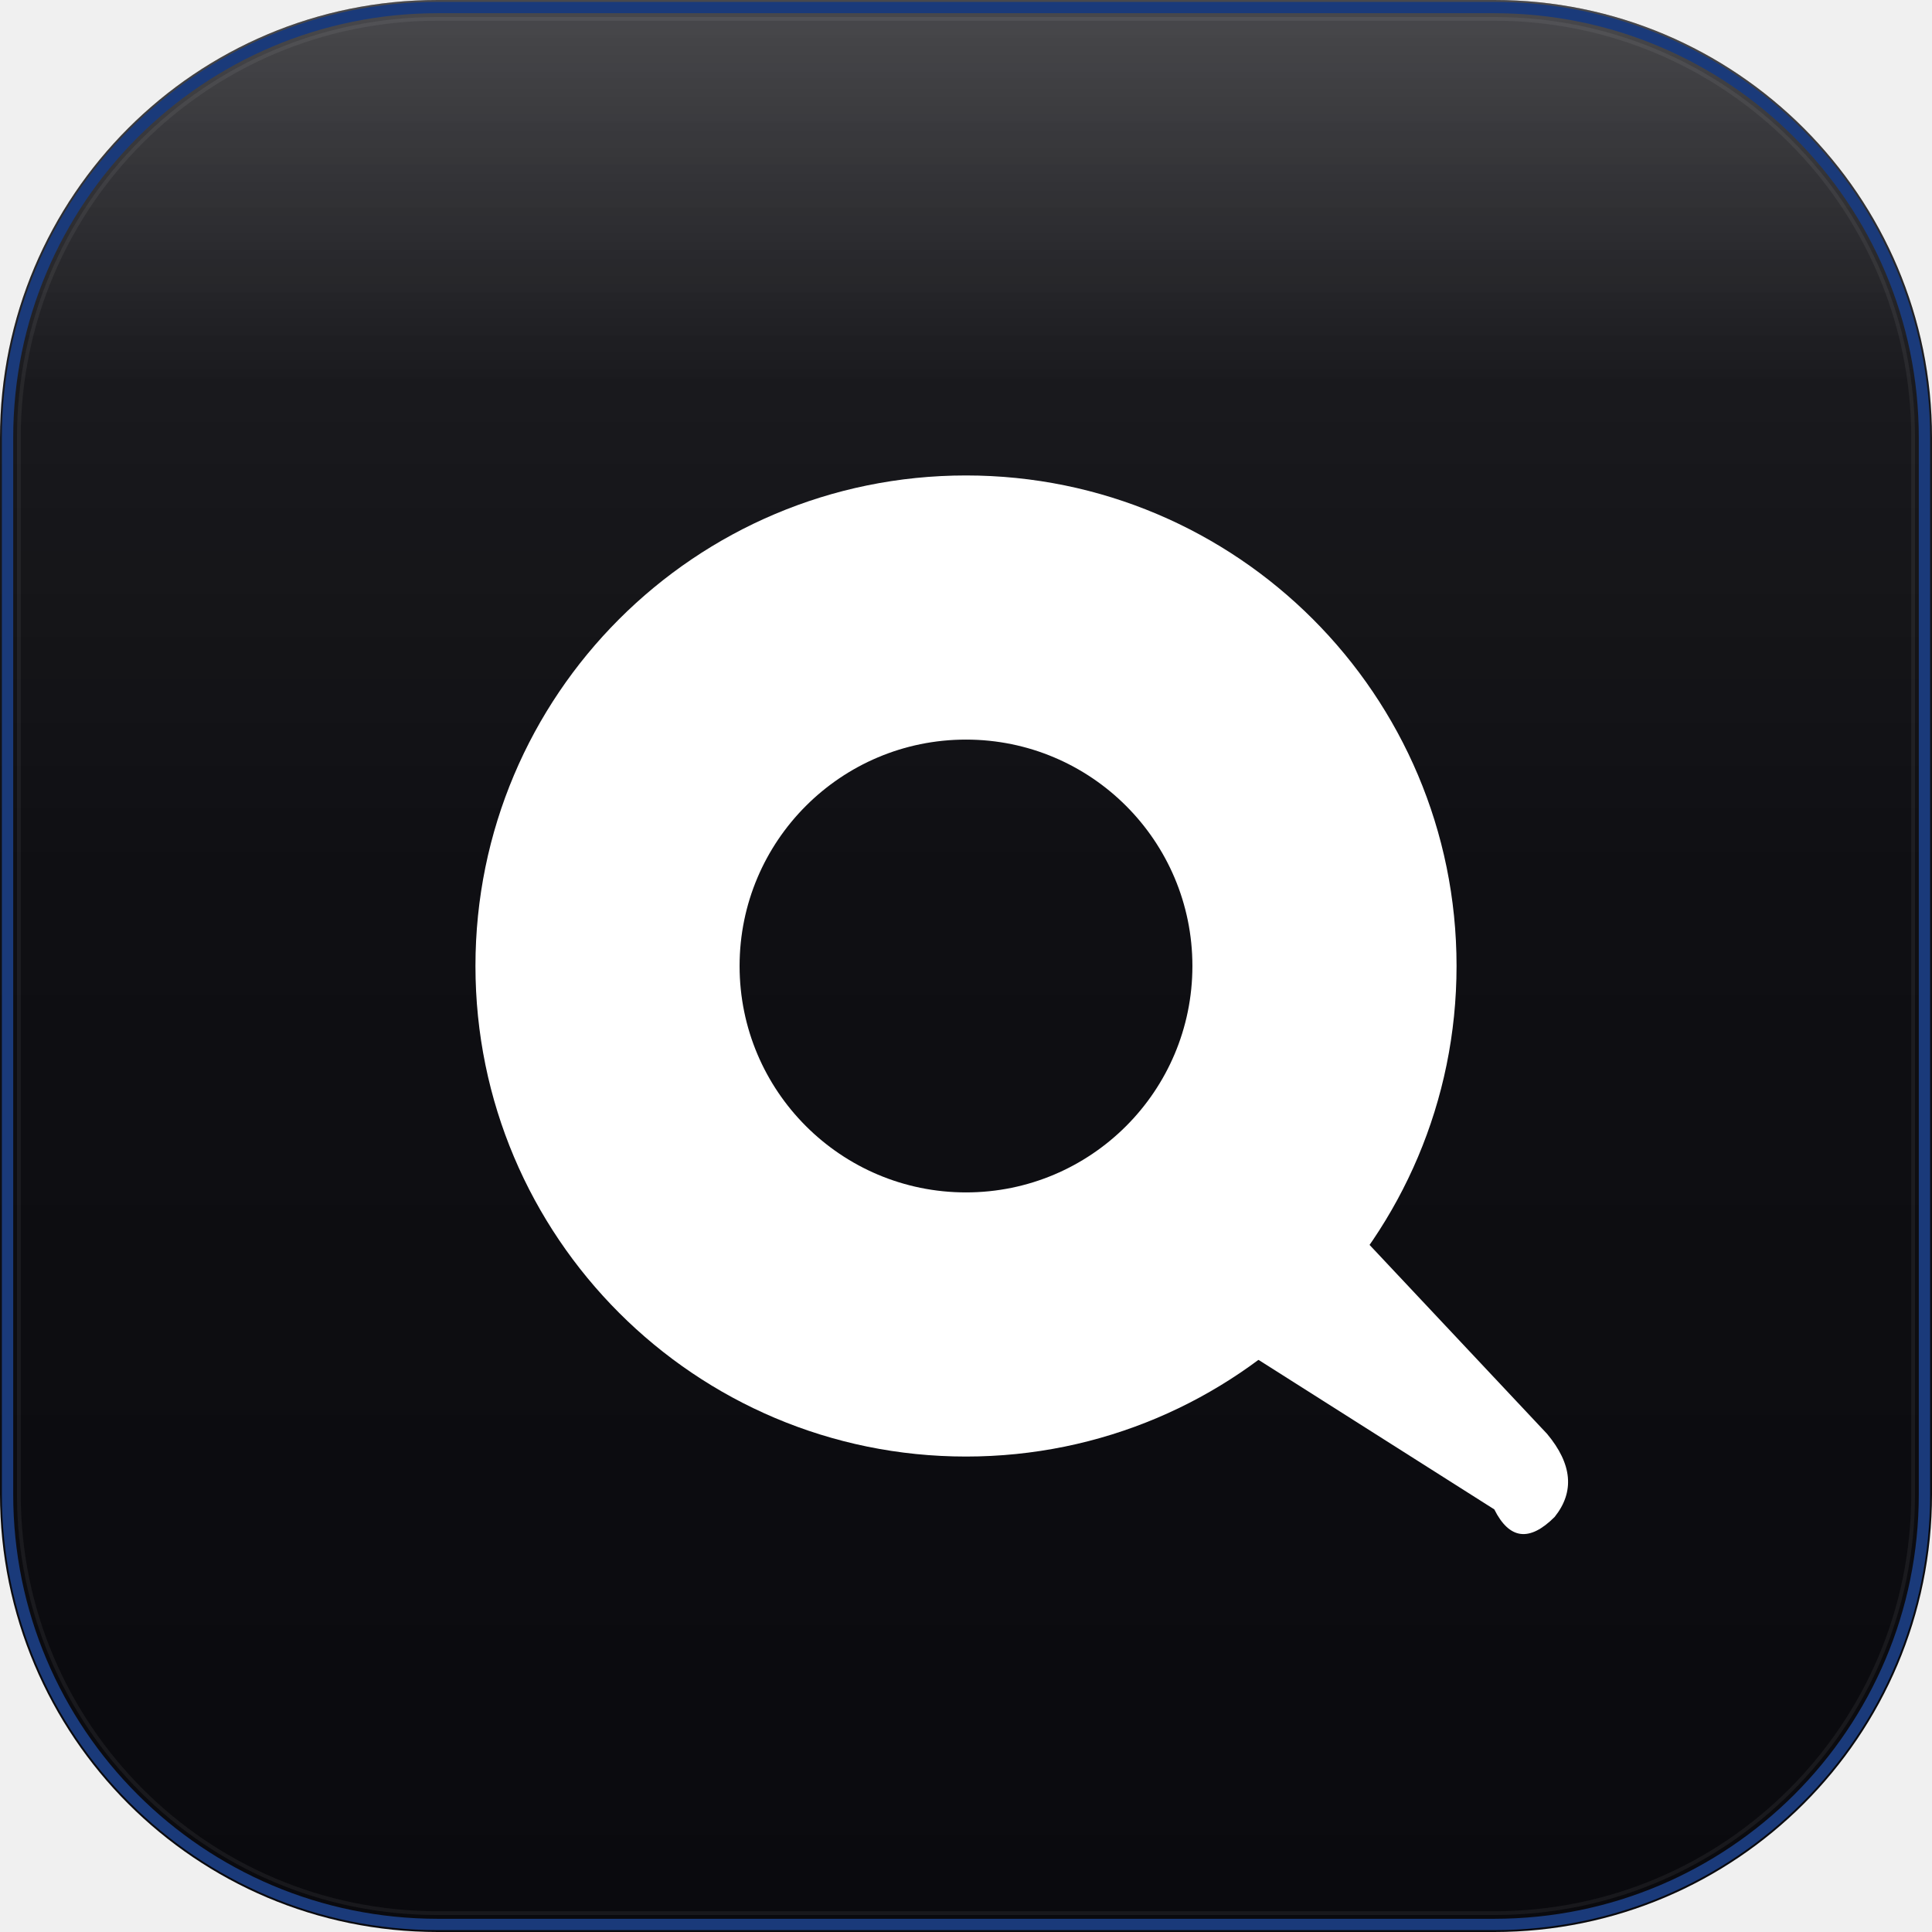
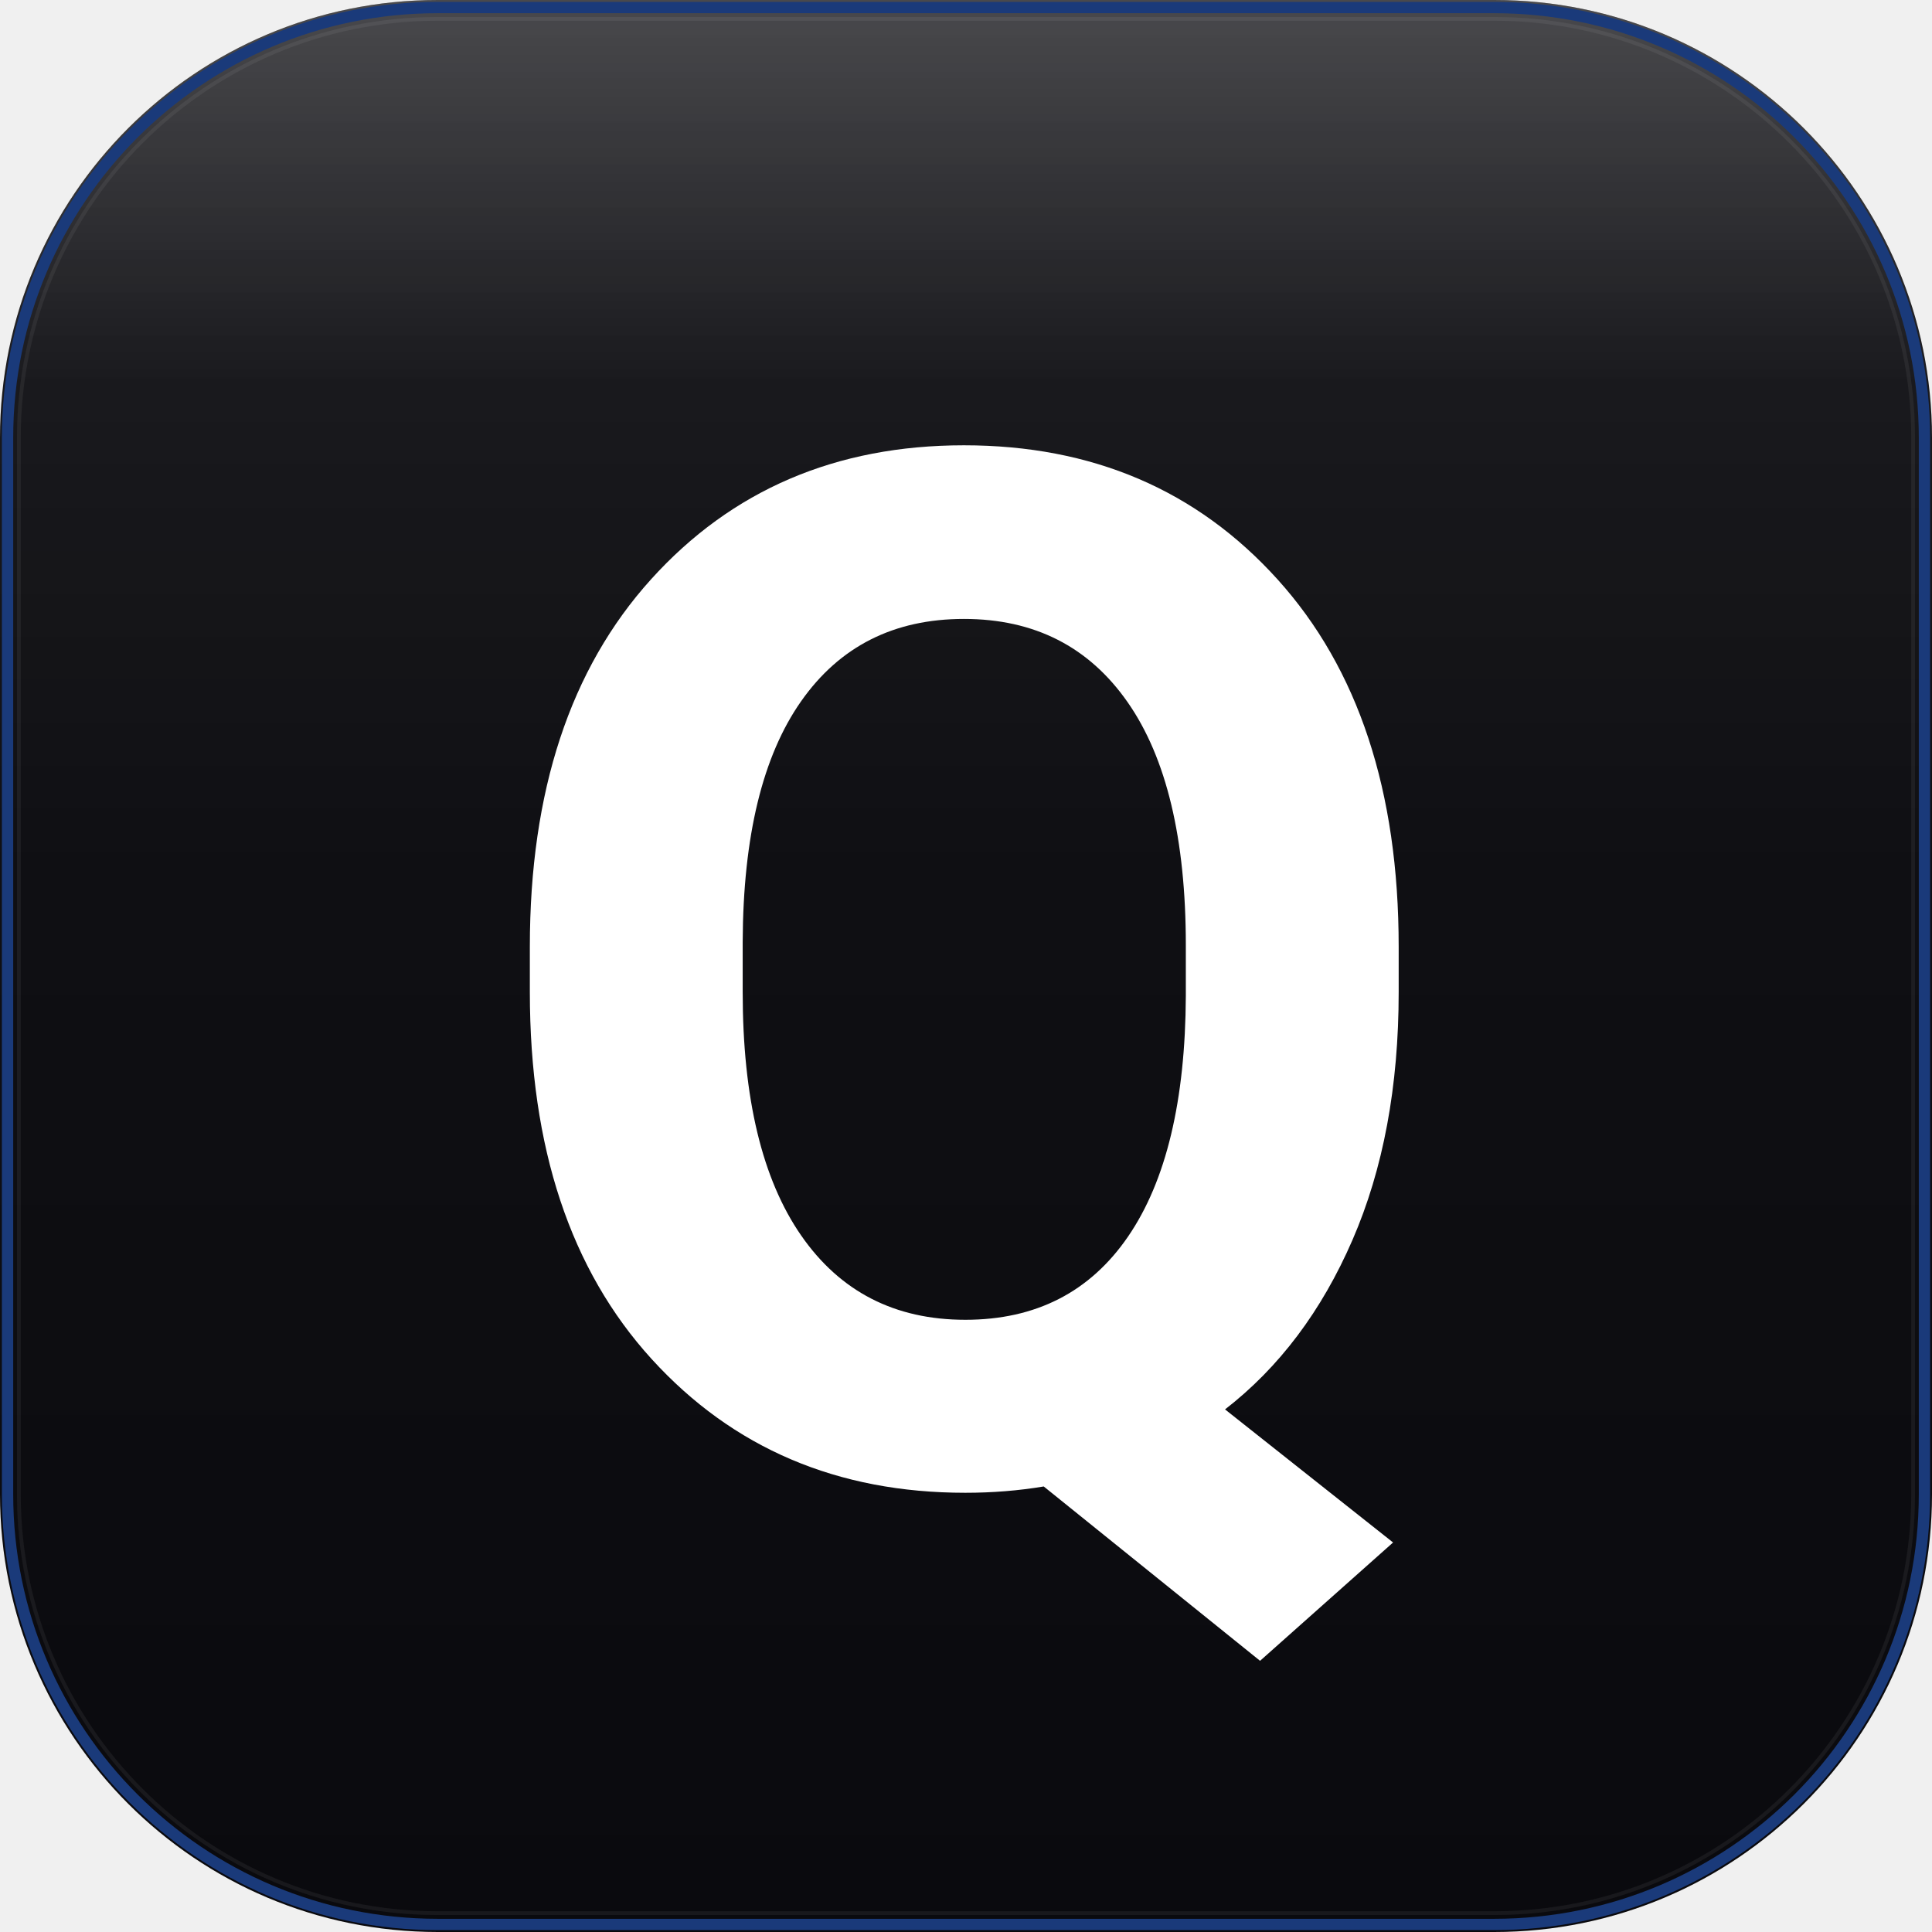
<svg xmlns="http://www.w3.org/2000/svg" viewBox="0 0 512 512" role="img" aria-label="Quant">
  <defs>
    <linearGradient id="qi-gloss" x1="0.5" y1="0" x2="0.5" y2="1">
      <stop offset="0%" stop-color="#ffffff" stop-opacity="0.10" />
      <stop offset="45%" stop-color="#ffffff" stop-opacity="0.02" />
      <stop offset="100%" stop-color="#ffffff" stop-opacity="0" />
    </linearGradient>
    <linearGradient id="qi-inner-edge" x1="0.5" y1="0" x2="0.5" y2="1">
      <stop offset="0%" stop-color="#ffffff" stop-opacity="0.18" />
      <stop offset="20%" stop-color="#ffffff" stop-opacity="0" />
    </linearGradient>
  </defs>
  <rect width="512" height="512" rx="116" fill="#0a0a0e" />
  <rect width="512" height="512" rx="116" fill="url(#qi-gloss)" />
  <rect width="512" height="512" rx="116" fill="url(#qi-inner-edge)" style="mix-blend-mode: screen" />
-   <g fill="#ffffff" transform="translate(0,0)">
-     <path fill-rule="evenodd" d="       M 256 126 a 130 130 0 1 0 0.001 0 Z       M 256 196 a 60 60 0 1 1 -0.001 0 Z     " />
-     <path d="       M 314 348       L 348 314       L 410 380       Q 420 392 412 402       Q 402 412 396 400       Z     " />
-   </g>
+   <text x="256" y="262" text-anchor="middle" dominant-baseline="central" font-family="-apple-system, BlinkMacSystemFont, 'SF Pro Display', 'Segoe UI', 'Roboto', sans-serif" font-weight="700" font-size="380" letter-spacing="-16" fill="#ffffff">Q</text>
  <rect x="2" y="2" width="508" height="508" rx="114" fill="none" stroke="#1a3a7a" stroke-width="3" />
  <rect x="5" y="5" width="502" height="502" rx="111" fill="none" stroke="rgba(255,255,255,0.06)" stroke-width="1" />
</svg>
